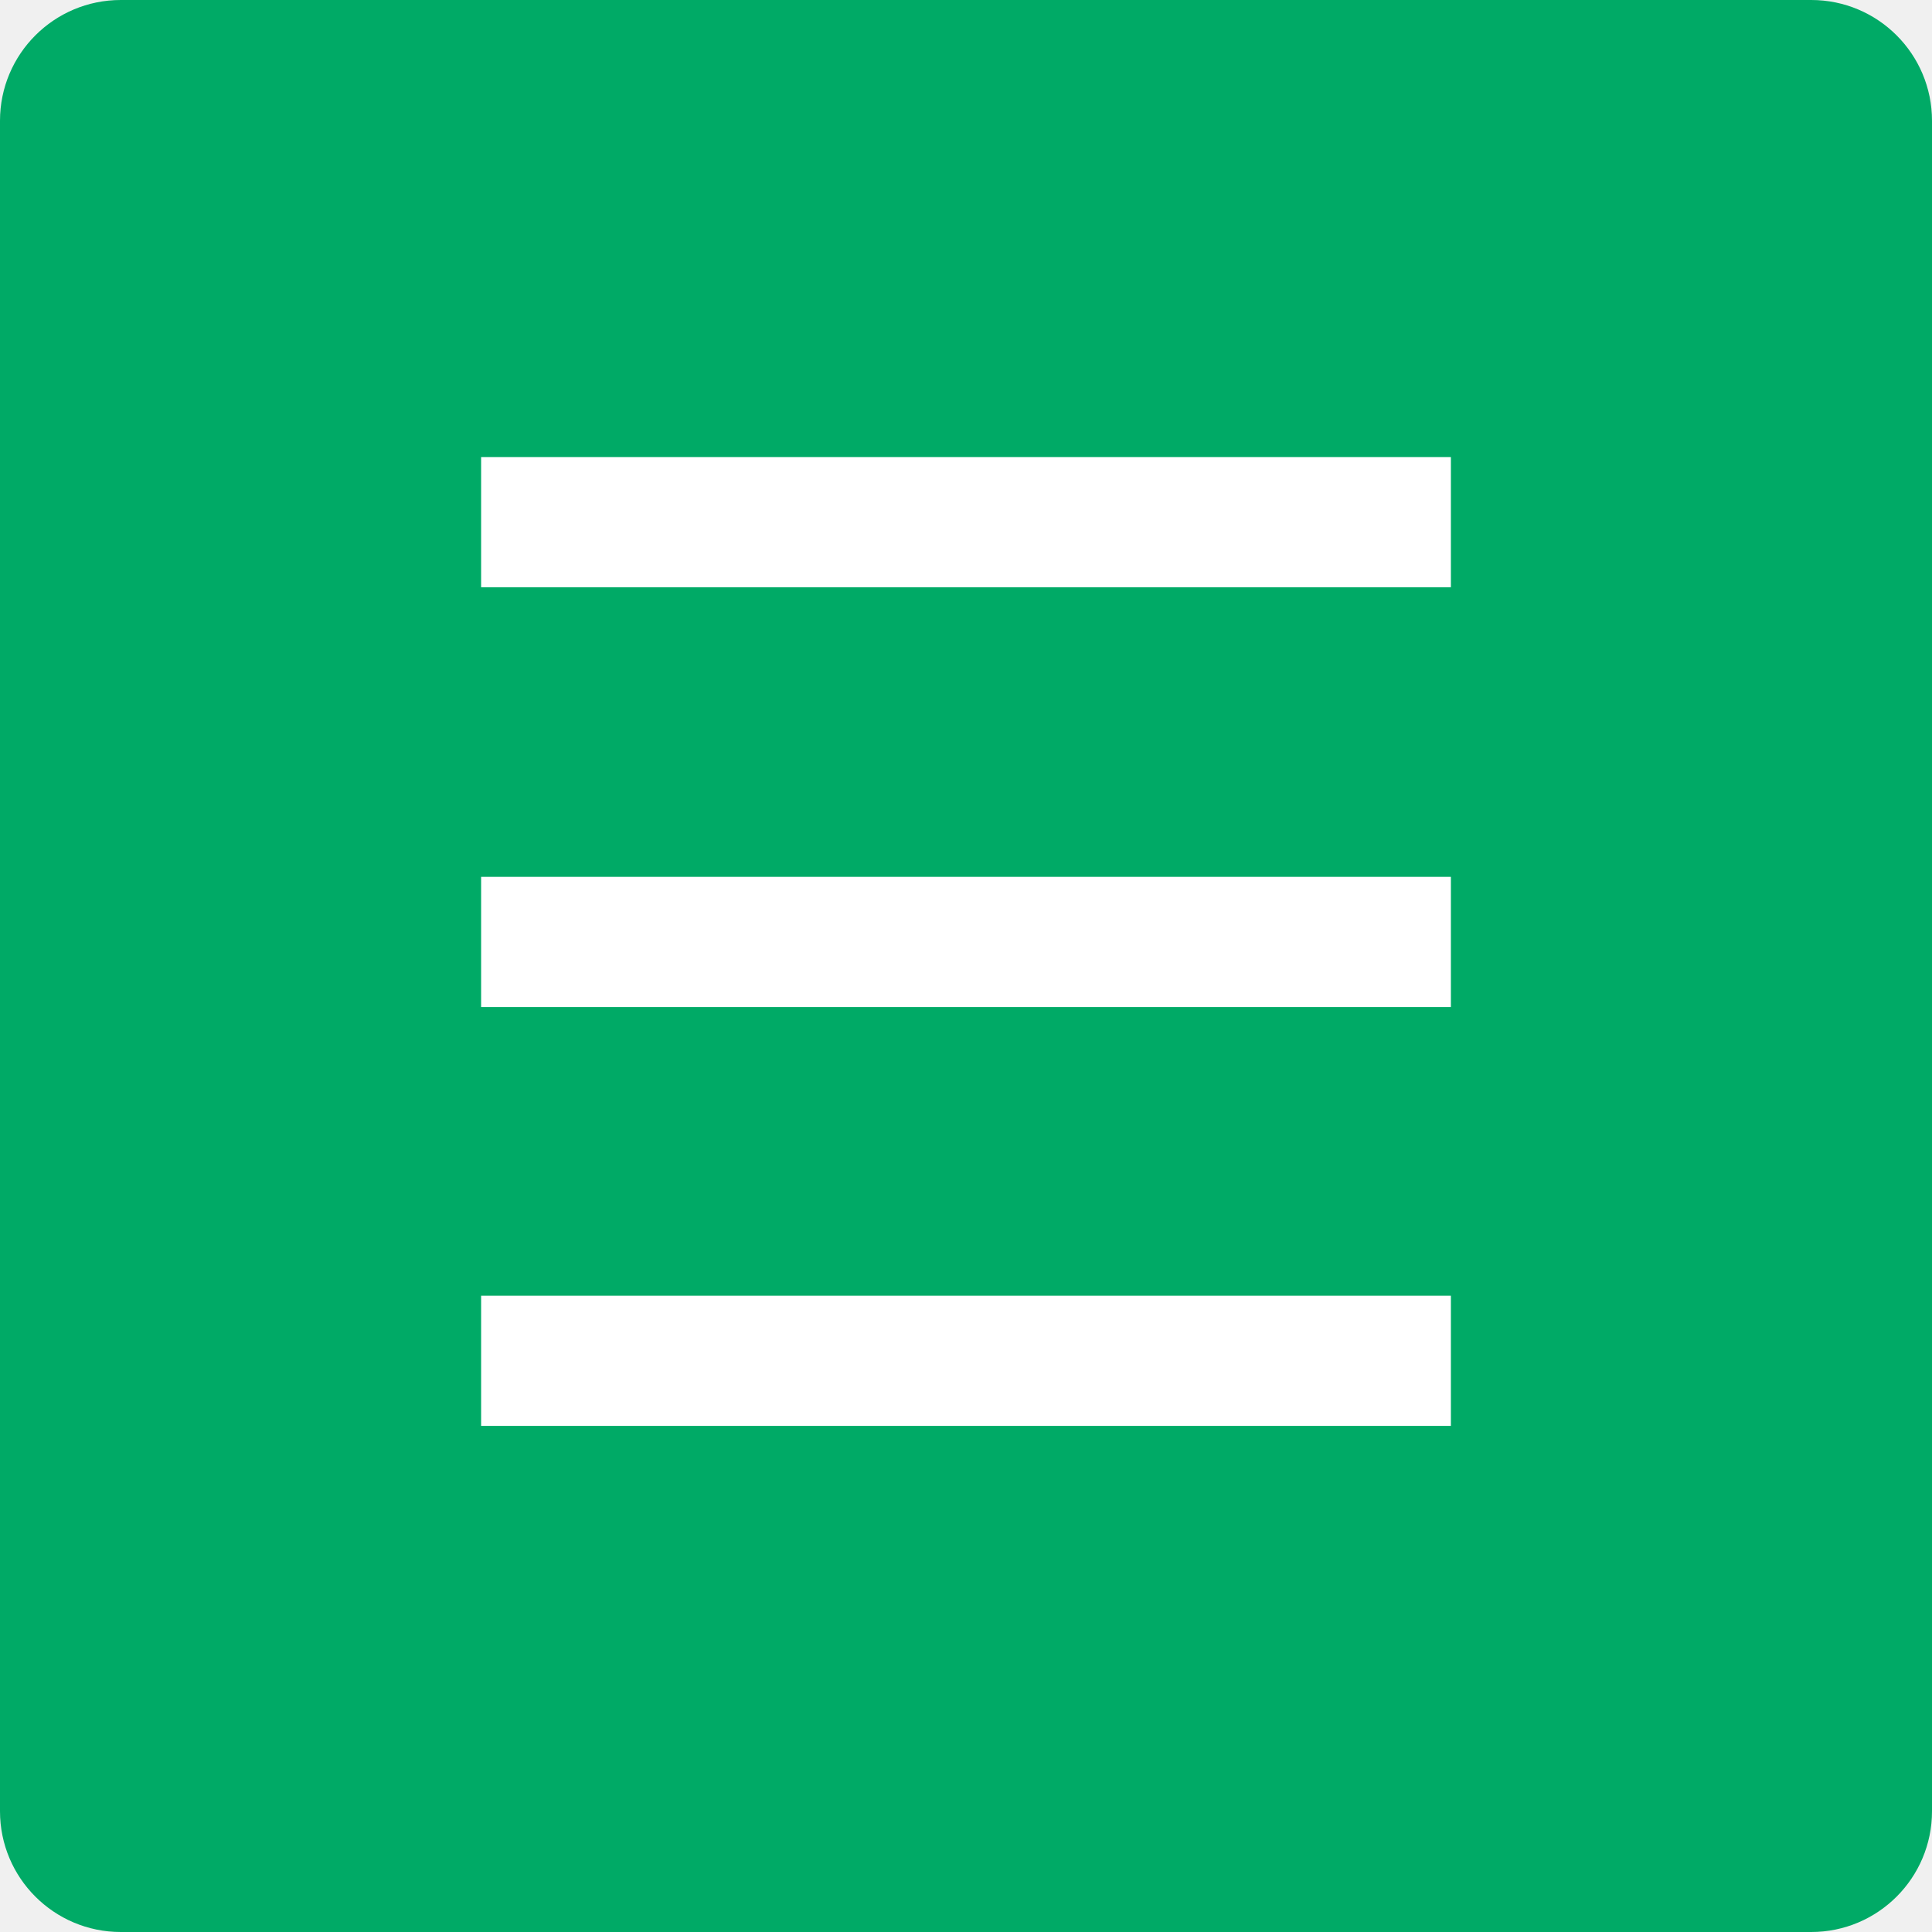
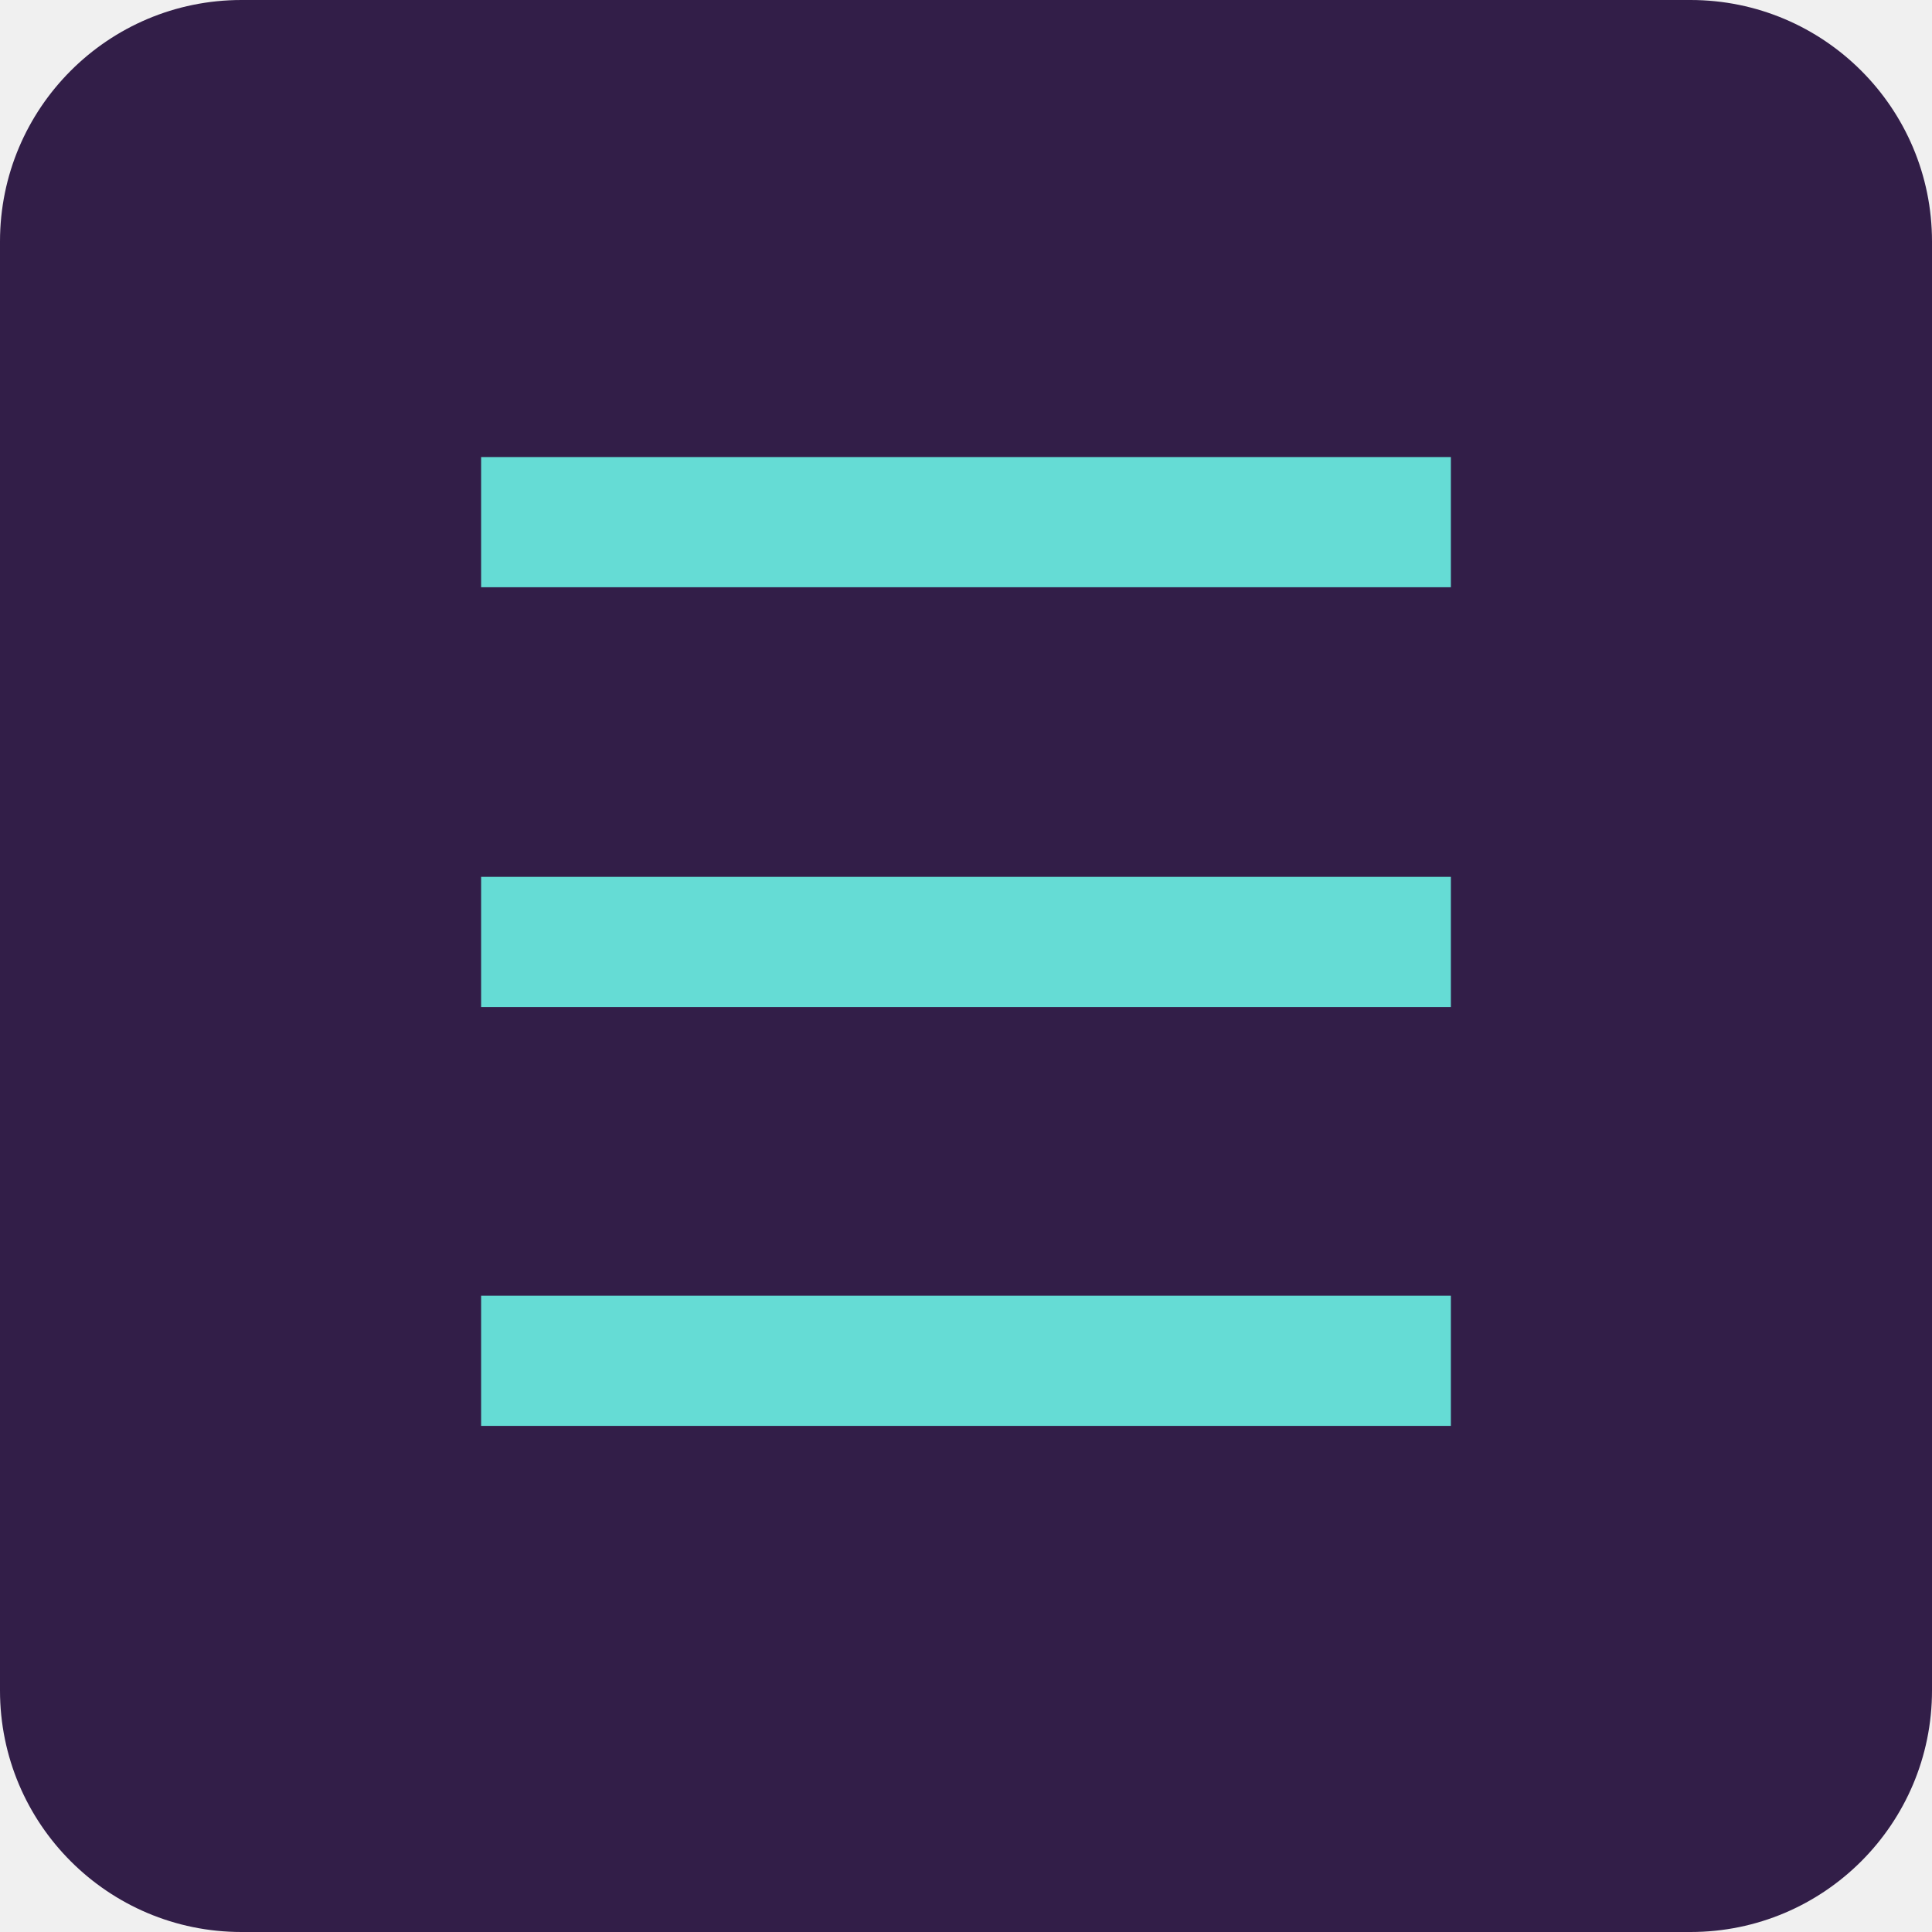
<svg xmlns="http://www.w3.org/2000/svg" viewBox="0 0 32 32">
-   <rect width="32" height="32" fill="#0a6" rx="2" />
-   <text x="16" y="16" text-anchor="middle" dominant-baseline="central" font-size="22" font-weight="700" fill="#fff" font-family="system-ui,sans-serif">☰</text>
+   <rect width="32" height="32" fill="#321e48" rx="4" />
+   <text x="16" y="16" text-anchor="middle" dominant-baseline="central" font-size="22" font-weight="700" fill="#65dcd5" font-family="system-ui,sans-serif">☰</text>
</svg>
